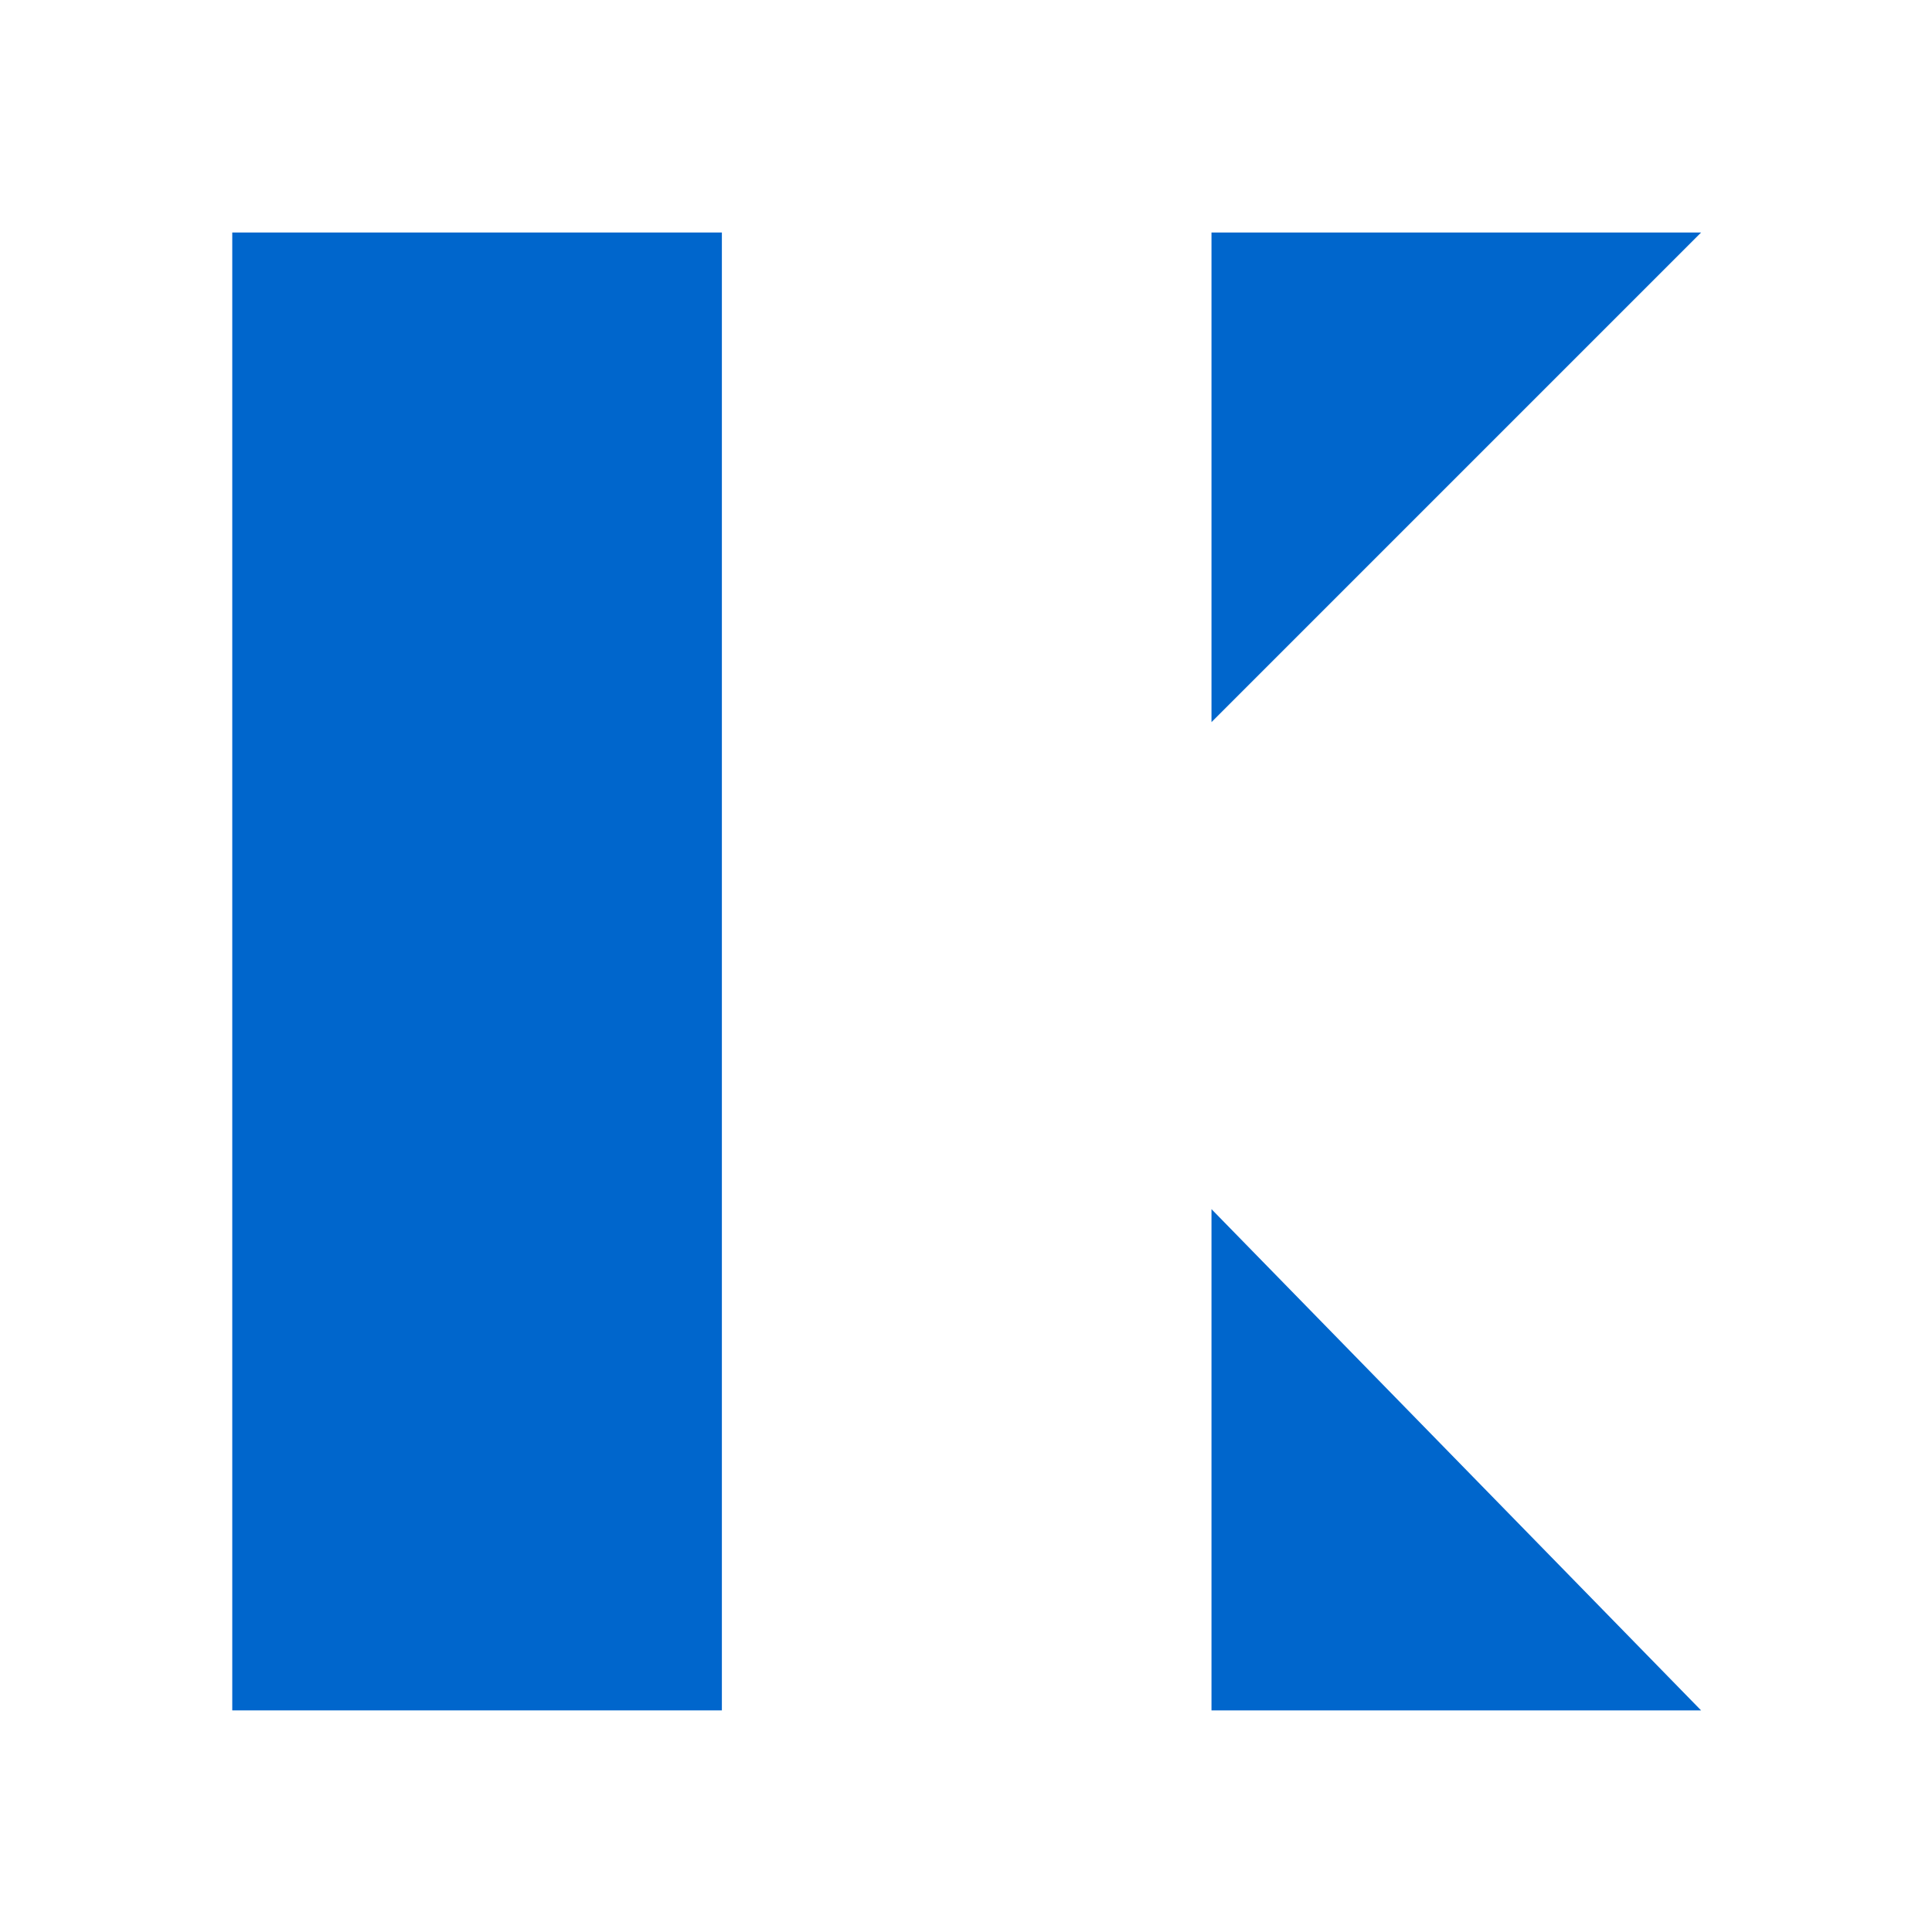
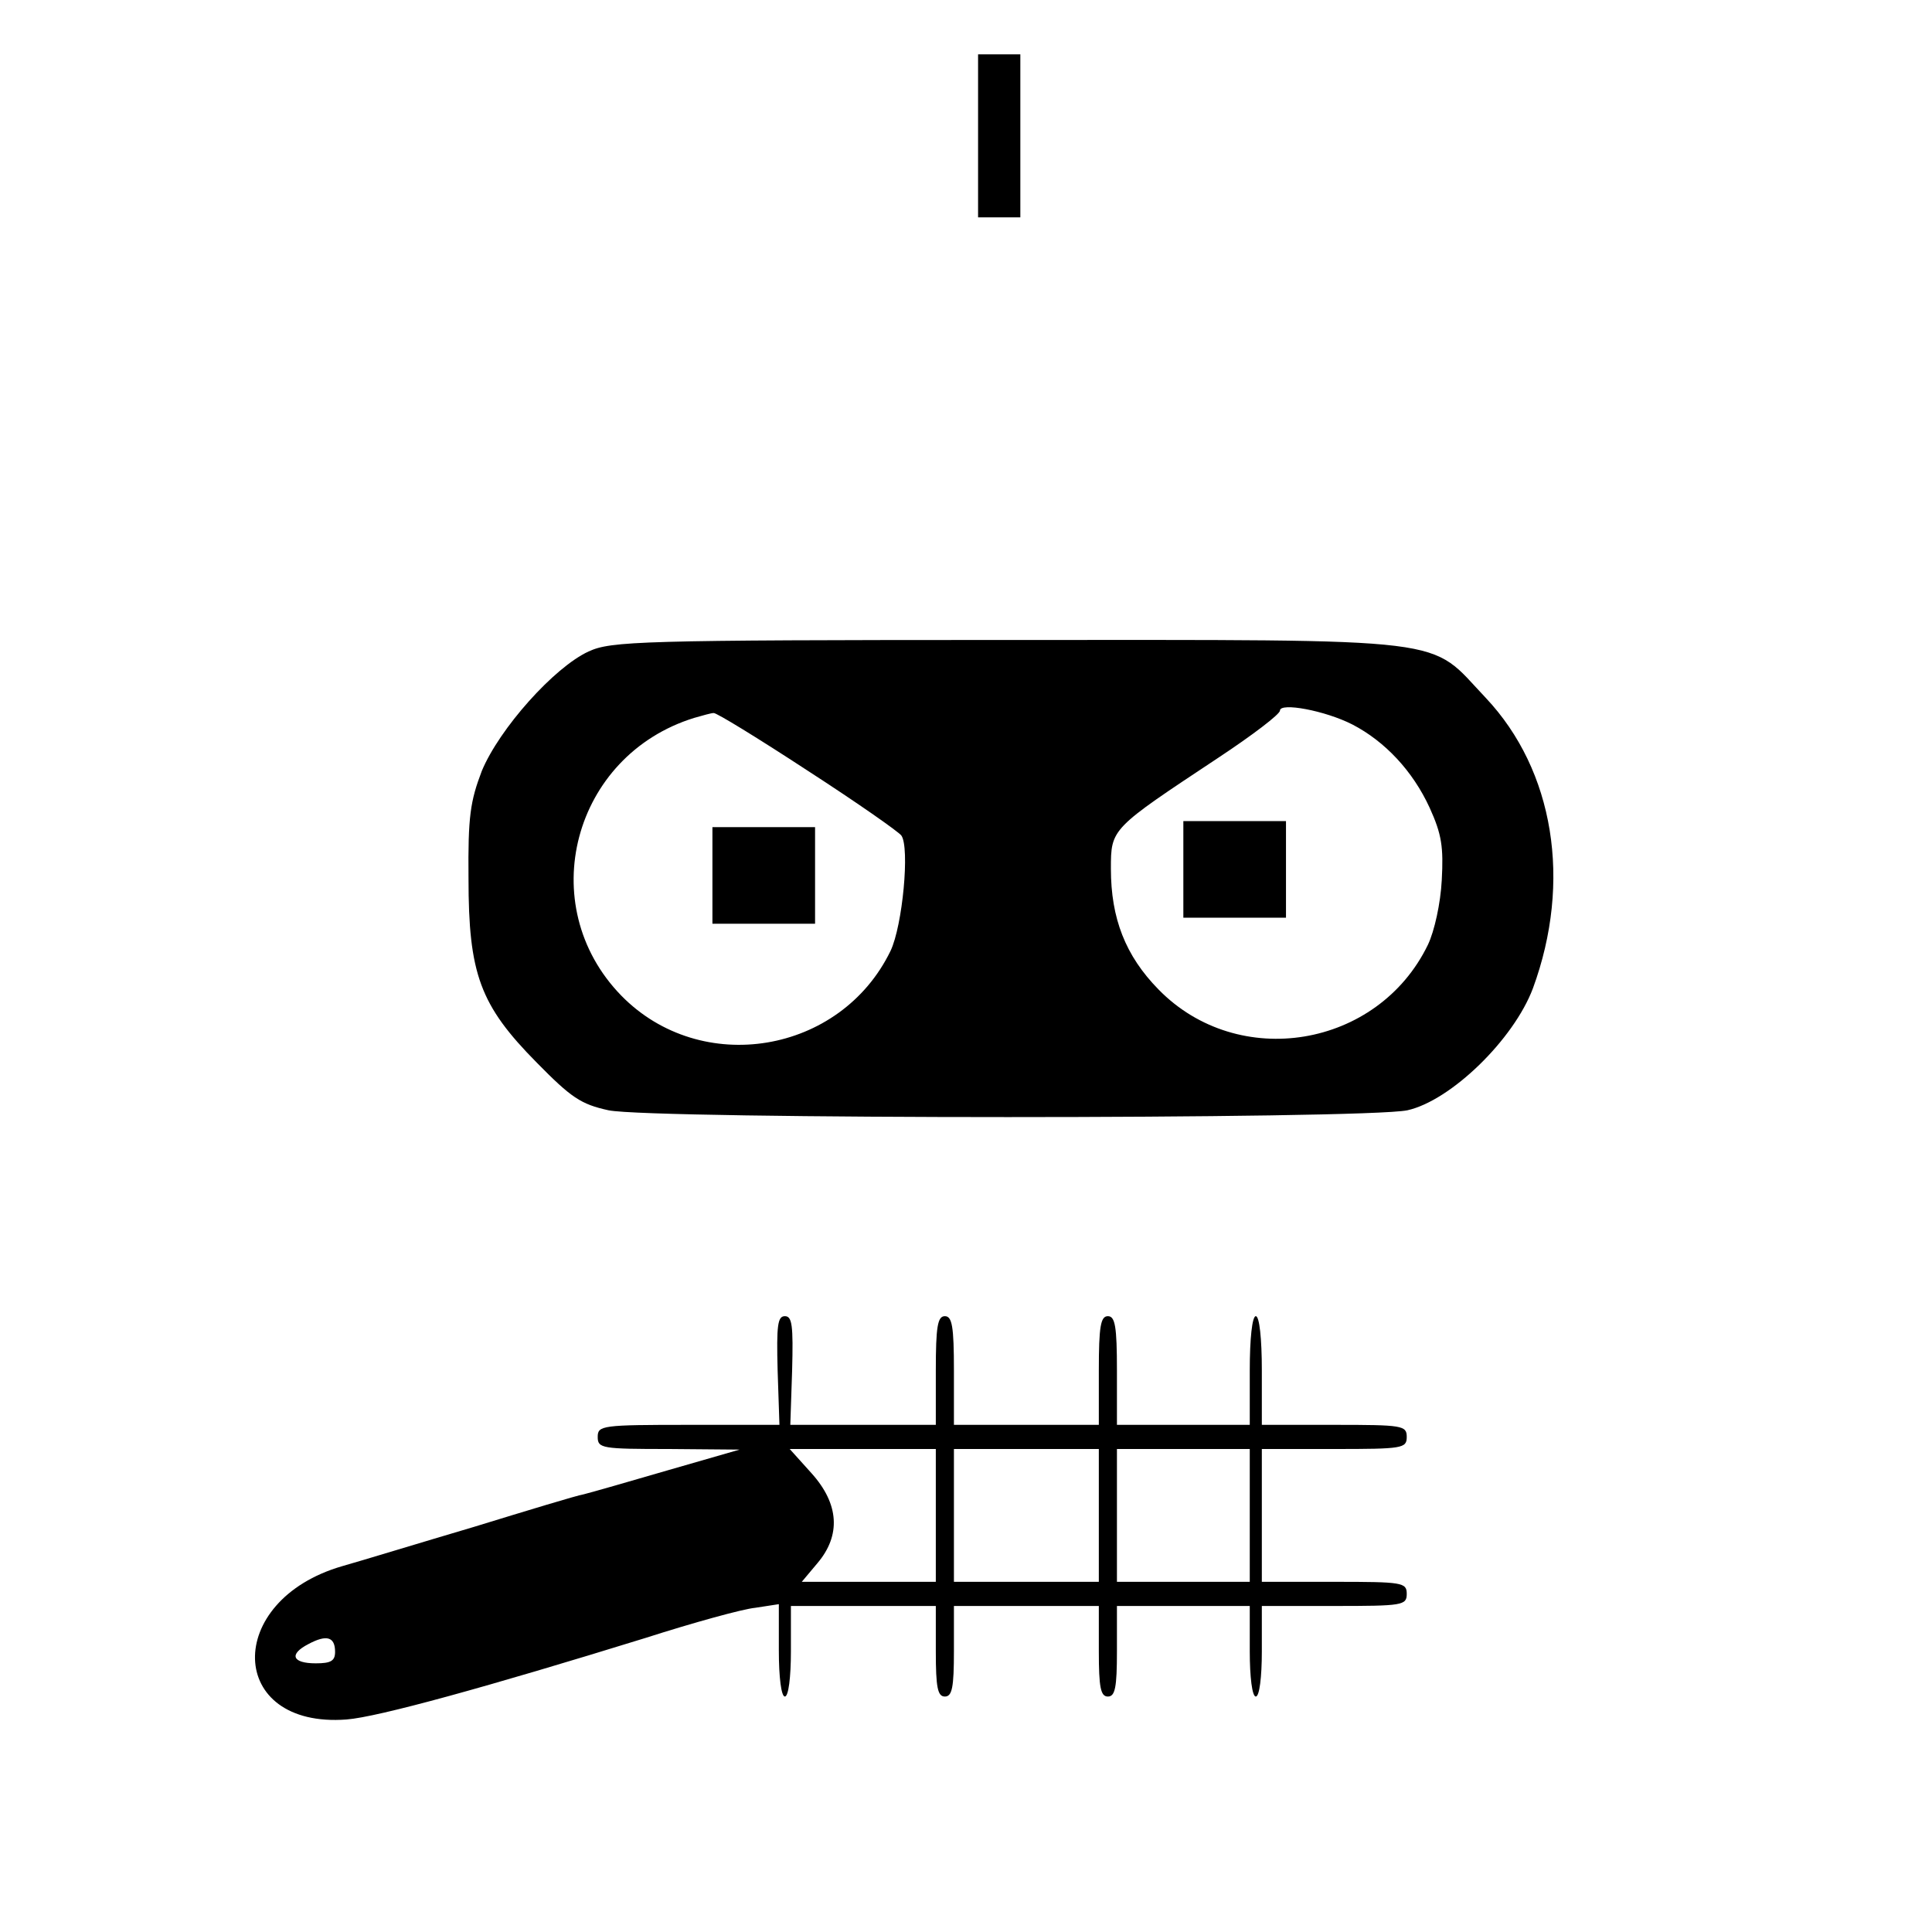
- <svg xmlns="http://www.w3.org/2000/svg" width="1417" height="1417" viewBox="0 0 1417 1417">
-   <defs>
-     <style>
-       .cls-1 {
-         fill: #06c;
-         fill-rule: evenodd;
-       }
-     </style>
-   </defs>
-   <path id="rectangular" class="cls-1" d="M170.35,170.525h359.1V1254.47H170.35V170.525Z" />
-   <path id="triangle-down" class="cls-1" d="M888.55,1254.47h359.1L888.55,886.825V1254.47Z" />
-   <path id="triangle-up" class="cls-1" d="M888.55,170.525h359.1l-359.1,359.1v-359.1Z" />
+ <svg xmlns="http://www.w3.org/2000/svg" version="1.0" width="320pt" height="320pt" viewBox="0 0 320 320" preserveAspectRatio="xMidYMid meet">
+   <g transform="translate(0,320) scale(0.1,-0.1)" fill="#000000" stroke="none">
+     <path d="M1620 2975 l0 -135 35 0 35 0 0 135 0 135 -35 0 -35 0 0 -135z" />
+     <path d="M975 2121 c-57 -26 -148 -128 -177 -198 -19 -50 -23 -75 -22 -178 0 -158 19 -210 113 -305 57 -58 73 -69 119 -79 73 -15 1250 -15 1323 0 72 16 176 117 208 202 65 177 35 361 -78 481 -97 102 -40 96 -791 96 -612 0 -658 -2 -695 -19z m1265 -121 c54 -28 100 -77 128 -138 20 -44 23 -65 20 -120 -2 -38 -12 -84 -23 -107 -83 -171 -314 -209 -446 -74 -55 56 -79 118 -79 200 0 67 0 66 178 184 56 37 102 72 102 78 0 14 75 0 120 -23z m-903 -76 c82 -53 152 -102 156 -108 14 -20 2 -149 -18 -191 -83 -171 -314 -209 -446 -74 -146 150 -80 398 121 460 14 4 28 8 32 8 4 1 74 -42 155 -95z" />
+     <path d="M1960 1760 l0 -80 85 0 85 0 0 80 0 80 -85 0 -85 0 0 -80z" />
+     <path d="M1180 1750 l0 -80 85 0 85 0 0 80 0 80 -85 0 -85 0 0 -80z" />
+     <path d="M1288 930 l3 -90 -150 0 c-144 0 -151 -1 -151 -20 0 -19 7 -20 118 -20 l117 -1 -118 -34 c-65 -19 -128 -37 -140 -40 -12 -2 -94 -27 -182 -54 -88 -26 -186 -56 -218 -65 -197 -57 -191 -269 7 -254 52 4 233 54 495 135 78 25 161 48 182 50 l39 6 0 -77 c0 -44 4 -76 10 -76 6 0 10 32 10 75 l0 75 120 0 120 0 0 -75 c0 -60 3 -75 15 -75 12 0 15 15 15 75 l0 75 120 0 120 0 0 -75 c0 -60 3 -75 15 -75 12 0 15 15 15 75 l0 75 110 0 110 0 0 -75 c0 -43 4 -75 10 -75 6 0 10 32 10 75 l0 75 120 0 c113 0 120 1 120 20 0 19 -7 20 -120 20 l-120 0 0 110 0 110 120 0 c113 0 120 1 120 20 0 19 -7 20 -120 20 l-120 0 0 90 c0 53 -4 90 -10 90 -6 0 -10 -37 -10 -90 l0 -90 -110 0 -110 0 0 90 c0 73 -3 90 -15 90 -12 0 -15 -17 -15 -90 l0 -90 -120 0 -120 0 0 90 c0 73 -3 90 -15 90 -12 0 -15 -17 -15 -90 l0 -90 -121 0 -120 0 3 90 c2 75 0 90 -12 90 -12 0 -14 -15 -12 -90z m262 -240 l0 -110 -111 0 -111 0 26 31 c39 46 36 98 -10 149 l-36 40 121 0 121 0 0 -110z m270 0 l0 -110 -120 0 -120 0 0 110 0 110 120 0 120 0 0 -110z m250 0 l0 -110 -110 0 -110 0 0 110 0 110 110 0 110 0 0 -110z m-1515 -226 c0 -15 -7 -19 -32 -19 -39 0 -45 15 -12 32 30 16 44 12 44 -13z" />
+   </g>
</svg>
